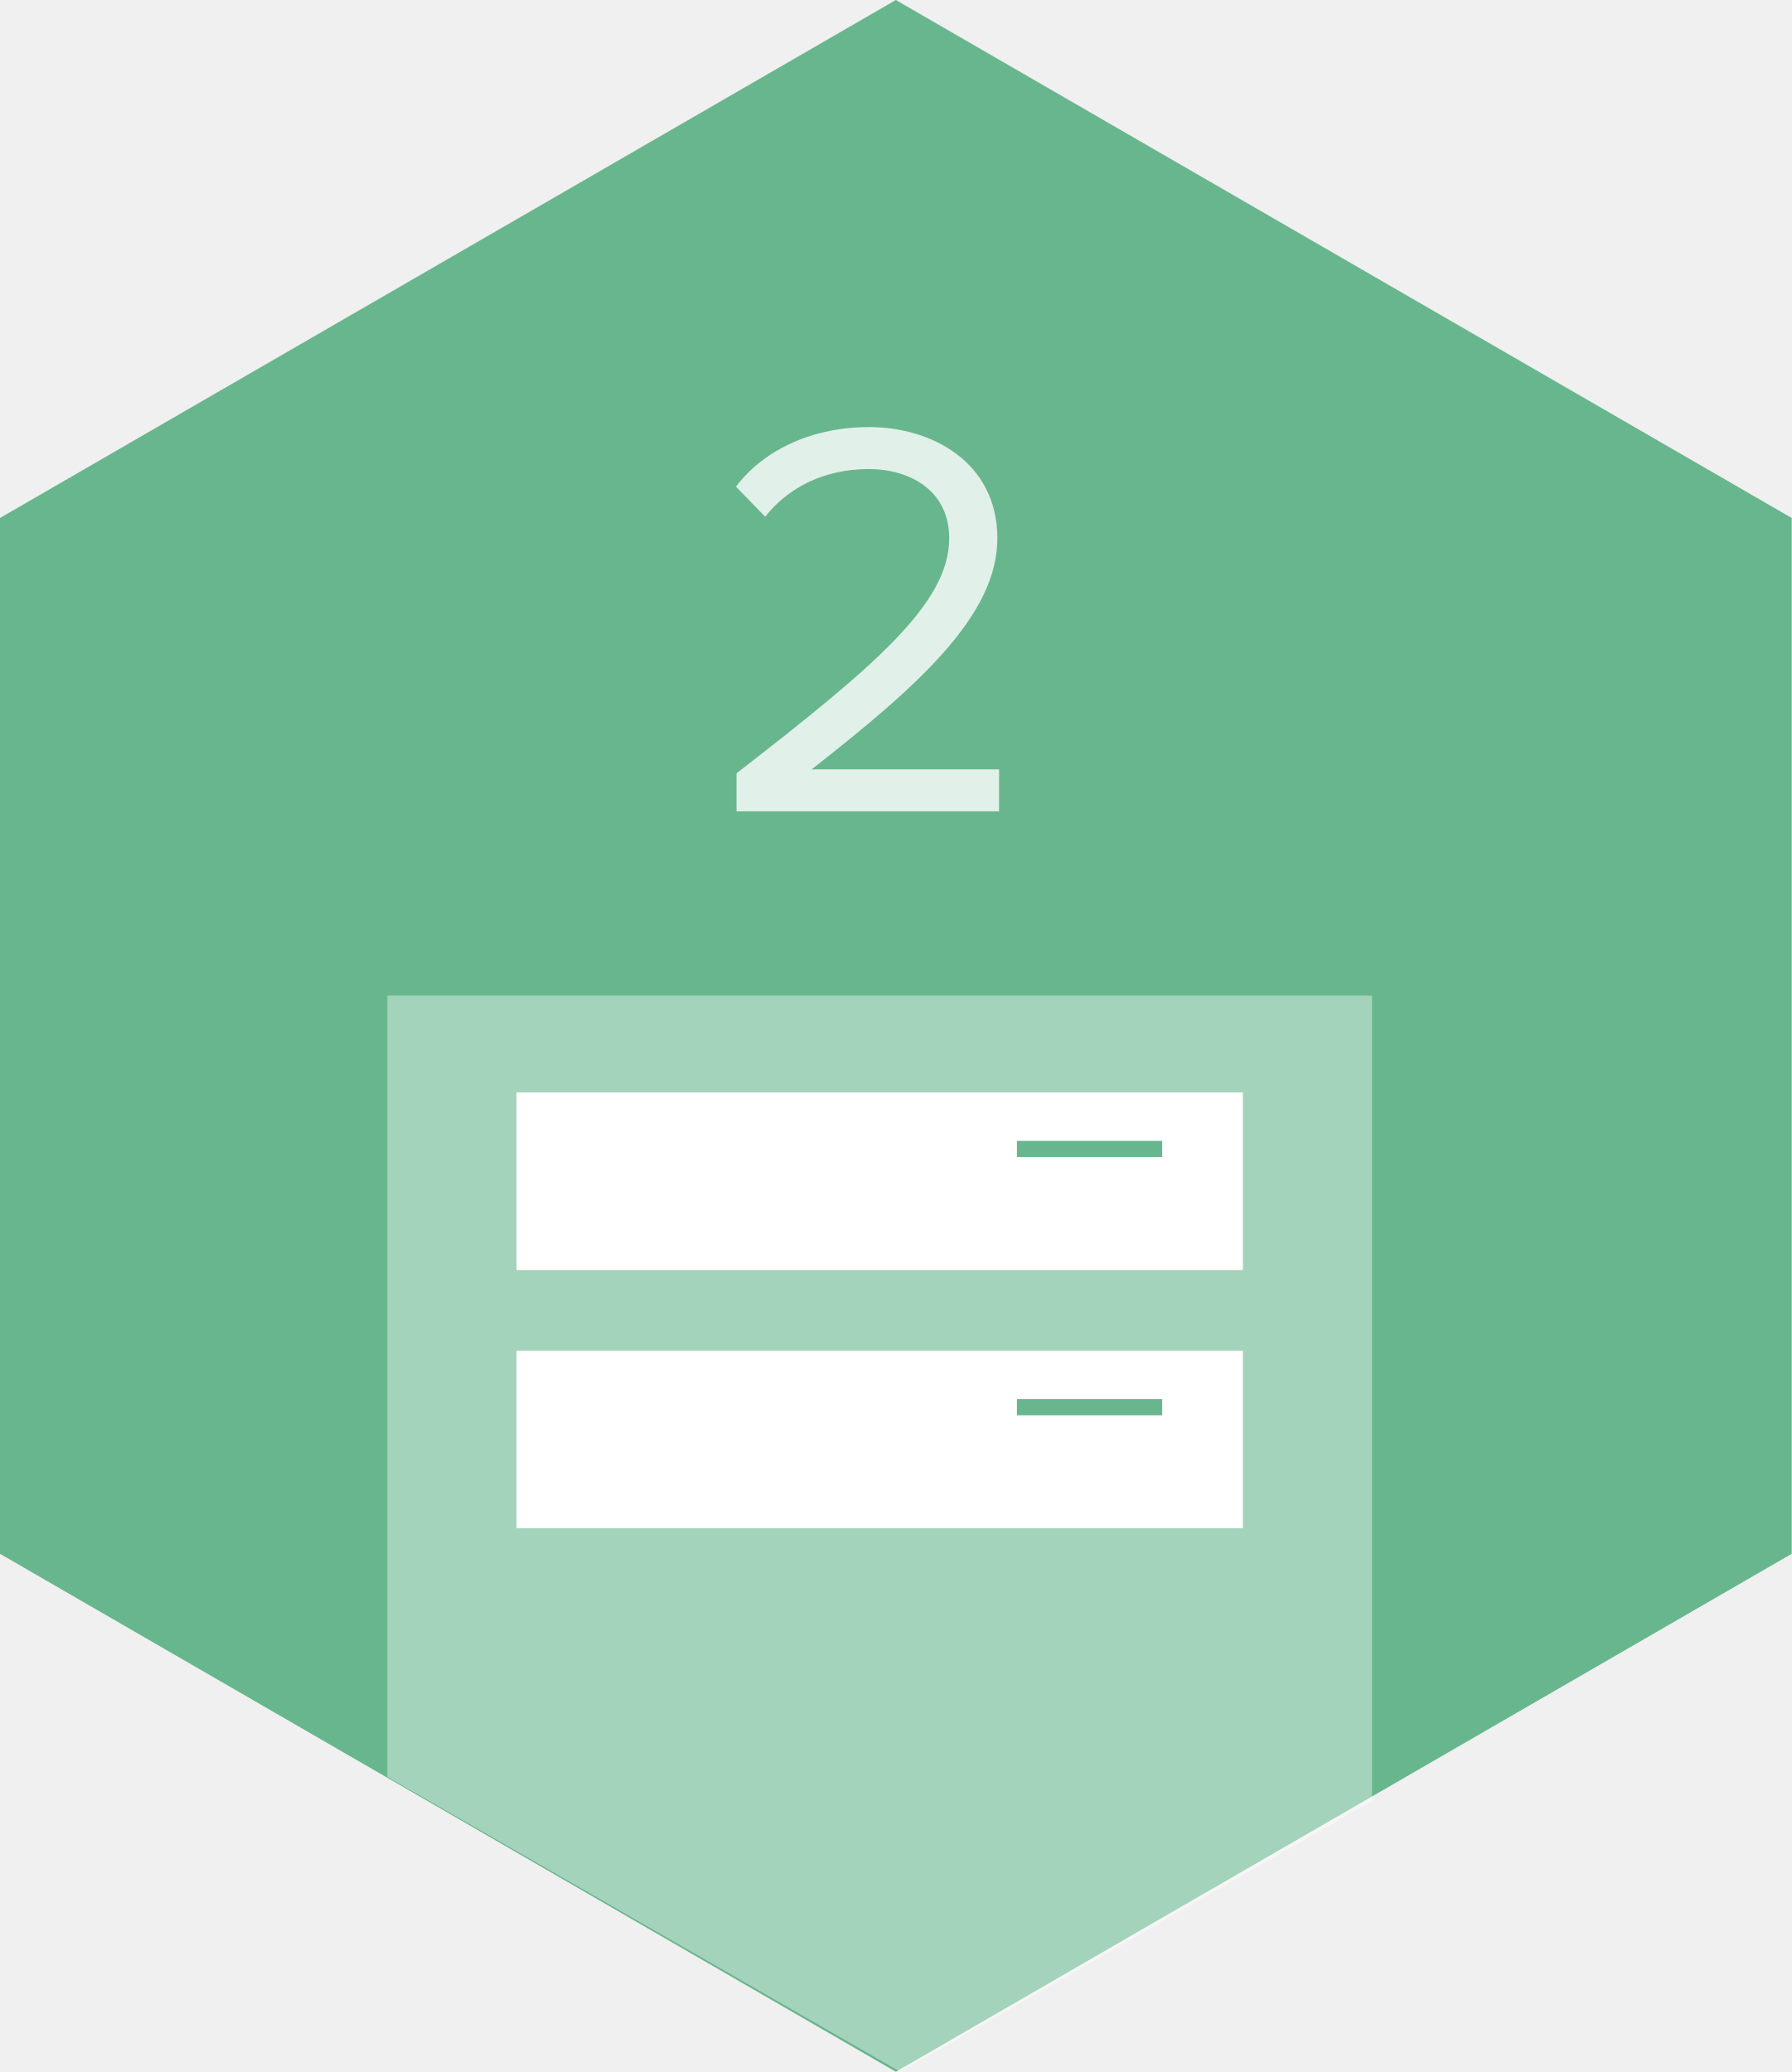
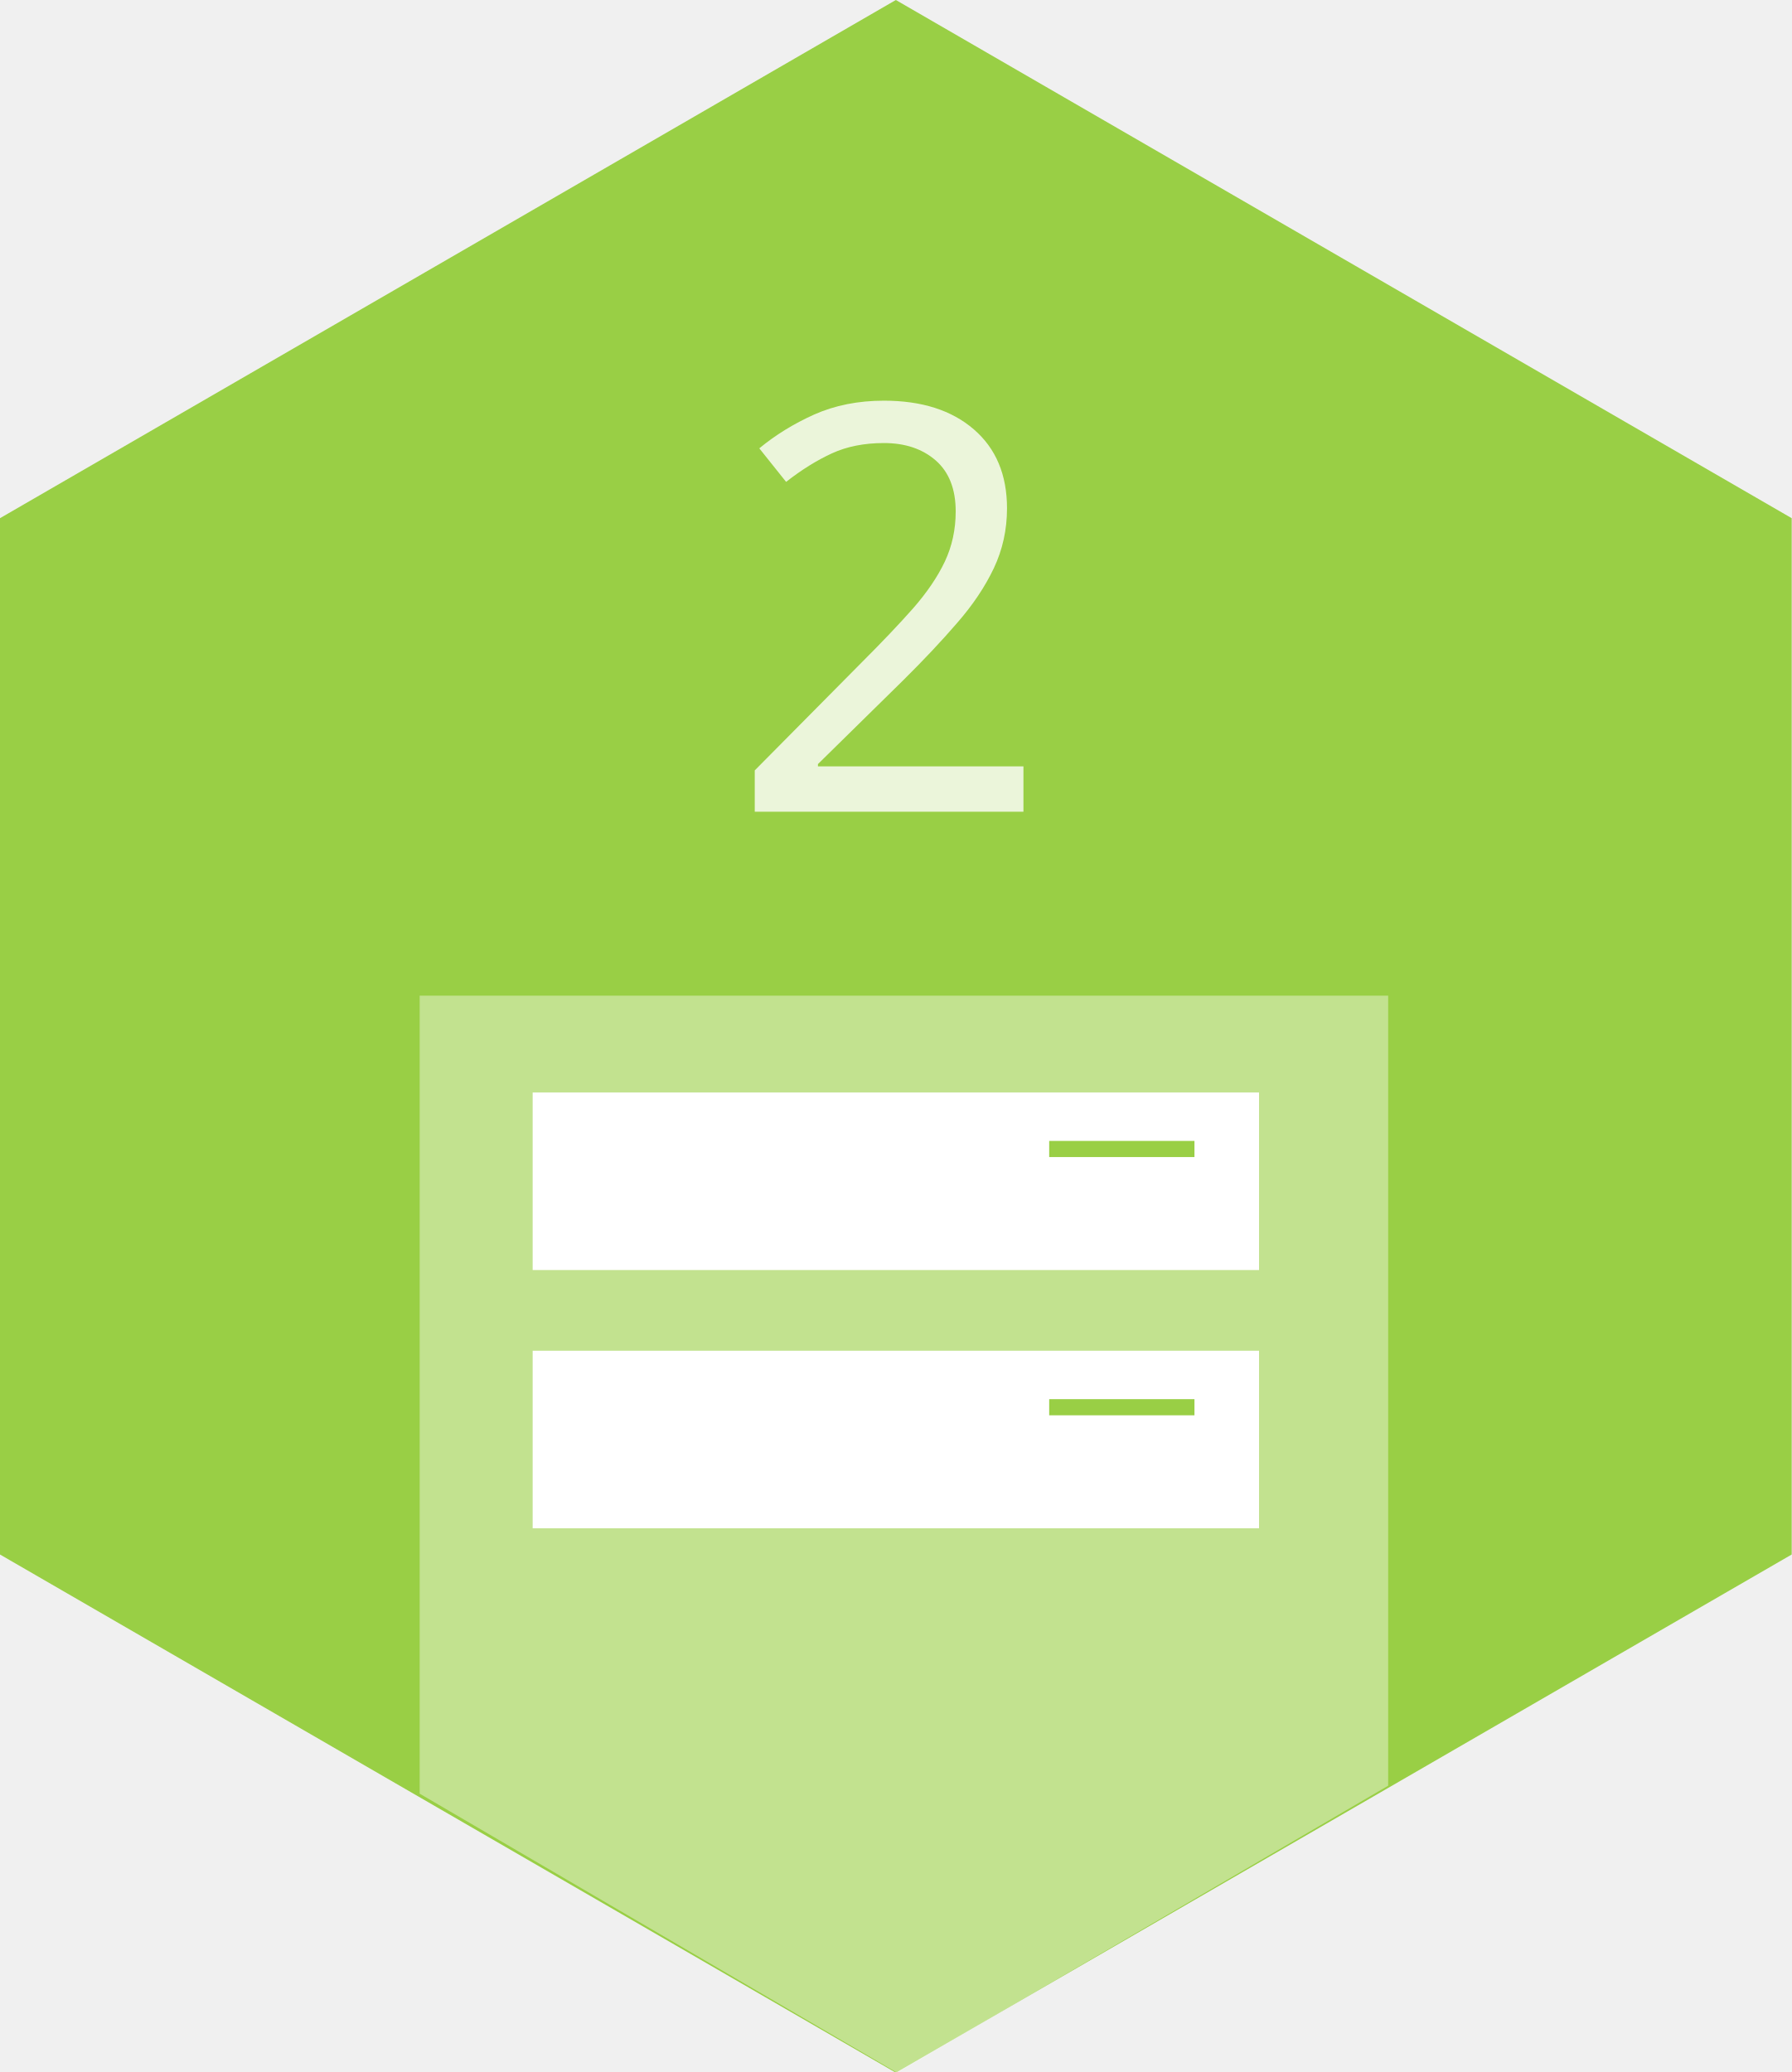
- <svg xmlns="http://www.w3.org/2000/svg" version="1.1" id="Layer_1" x="0px" y="0px" width="111px" height="128.376px" viewBox="0 0 111 128.376" enable-background="new 0 0 111 128.376" xml:space="preserve">
+ <svg xmlns="http://www.w3.org/2000/svg" version="1.1" id="Layer_1" x="0px" y="0px" width="111px" height="128.375px" viewBox="0 0 111 128.375" enable-background="new 0 0 111 128.375" xml:space="preserve">
+   <polygon fill="#99CF45" points="0,32.105 55.5,0 111,32.105 111,96.313 55.5,128.418 0,96.313 " />
  <g>
-     <polygon fill="#68B68D" points="0,32.091 55.5,0 111,32.091 111,96.271 55.5,128.361 0,96.271  " />
-     <g>
-       <polygon opacity="0.4" fill="#FFFFFF" points="24,110.093 55.783,128.361 85,111.575 85,61.686 24,61.686   " />
-       <rect x="32" y="67.686" fill="#FFFFFF" width="45" height="11" />
-       <rect x="63" y="70.686" fill="#68B68D" width="9" height="1" />
-       <rect x="32" y="83.686" fill="#FFFFFF" width="45" height="11" />
-       <rect x="63" y="86.686" fill="#68B68D" width="9" height="1" />
-     </g>
-     <g opacity="0.8">
-       <path fill="#FFFFFF" d="M45.629,50.27v-2.357c8.524-6.612,13.177-10.516,13.177-14.56c0-3.025-2.521-4.292-4.972-4.292    c-2.841,0-5.043,1.196-6.429,2.954l-1.811-1.864c1.811-2.391,4.901-3.692,8.24-3.692c3.942,0,7.956,2.215,7.956,6.894    c0,4.783-4.901,9.144-11.508,14.314h11.614v2.603H45.629z" />
-     </g>
+     <polygon opacity="0.4" fill="#FFFFFF" points="26,111.13 55.576,128.418 86,110.638 86,61.688 26,61.688  " />
+     <rect x="33" y="67.688" fill="#FFFFFF" width="45" height="11" />
+     <rect x="65" y="70.688" fill="#99CF45" width="9" height="1" />
+     <rect x="33" y="83.688" fill="#FFFFFF" width="45" height="11" />
+     <rect x="65" y="86.688" fill="#99CF45" width="9" height="1" />
  </g>
+   <text transform="matrix(1.0022 0 0 1 45.0674 50.2935)" opacity="0.8" fill="#FFFFFF" font-family="'ProximaNova-Regular'" font-size="35.183">2</text>
</svg>
